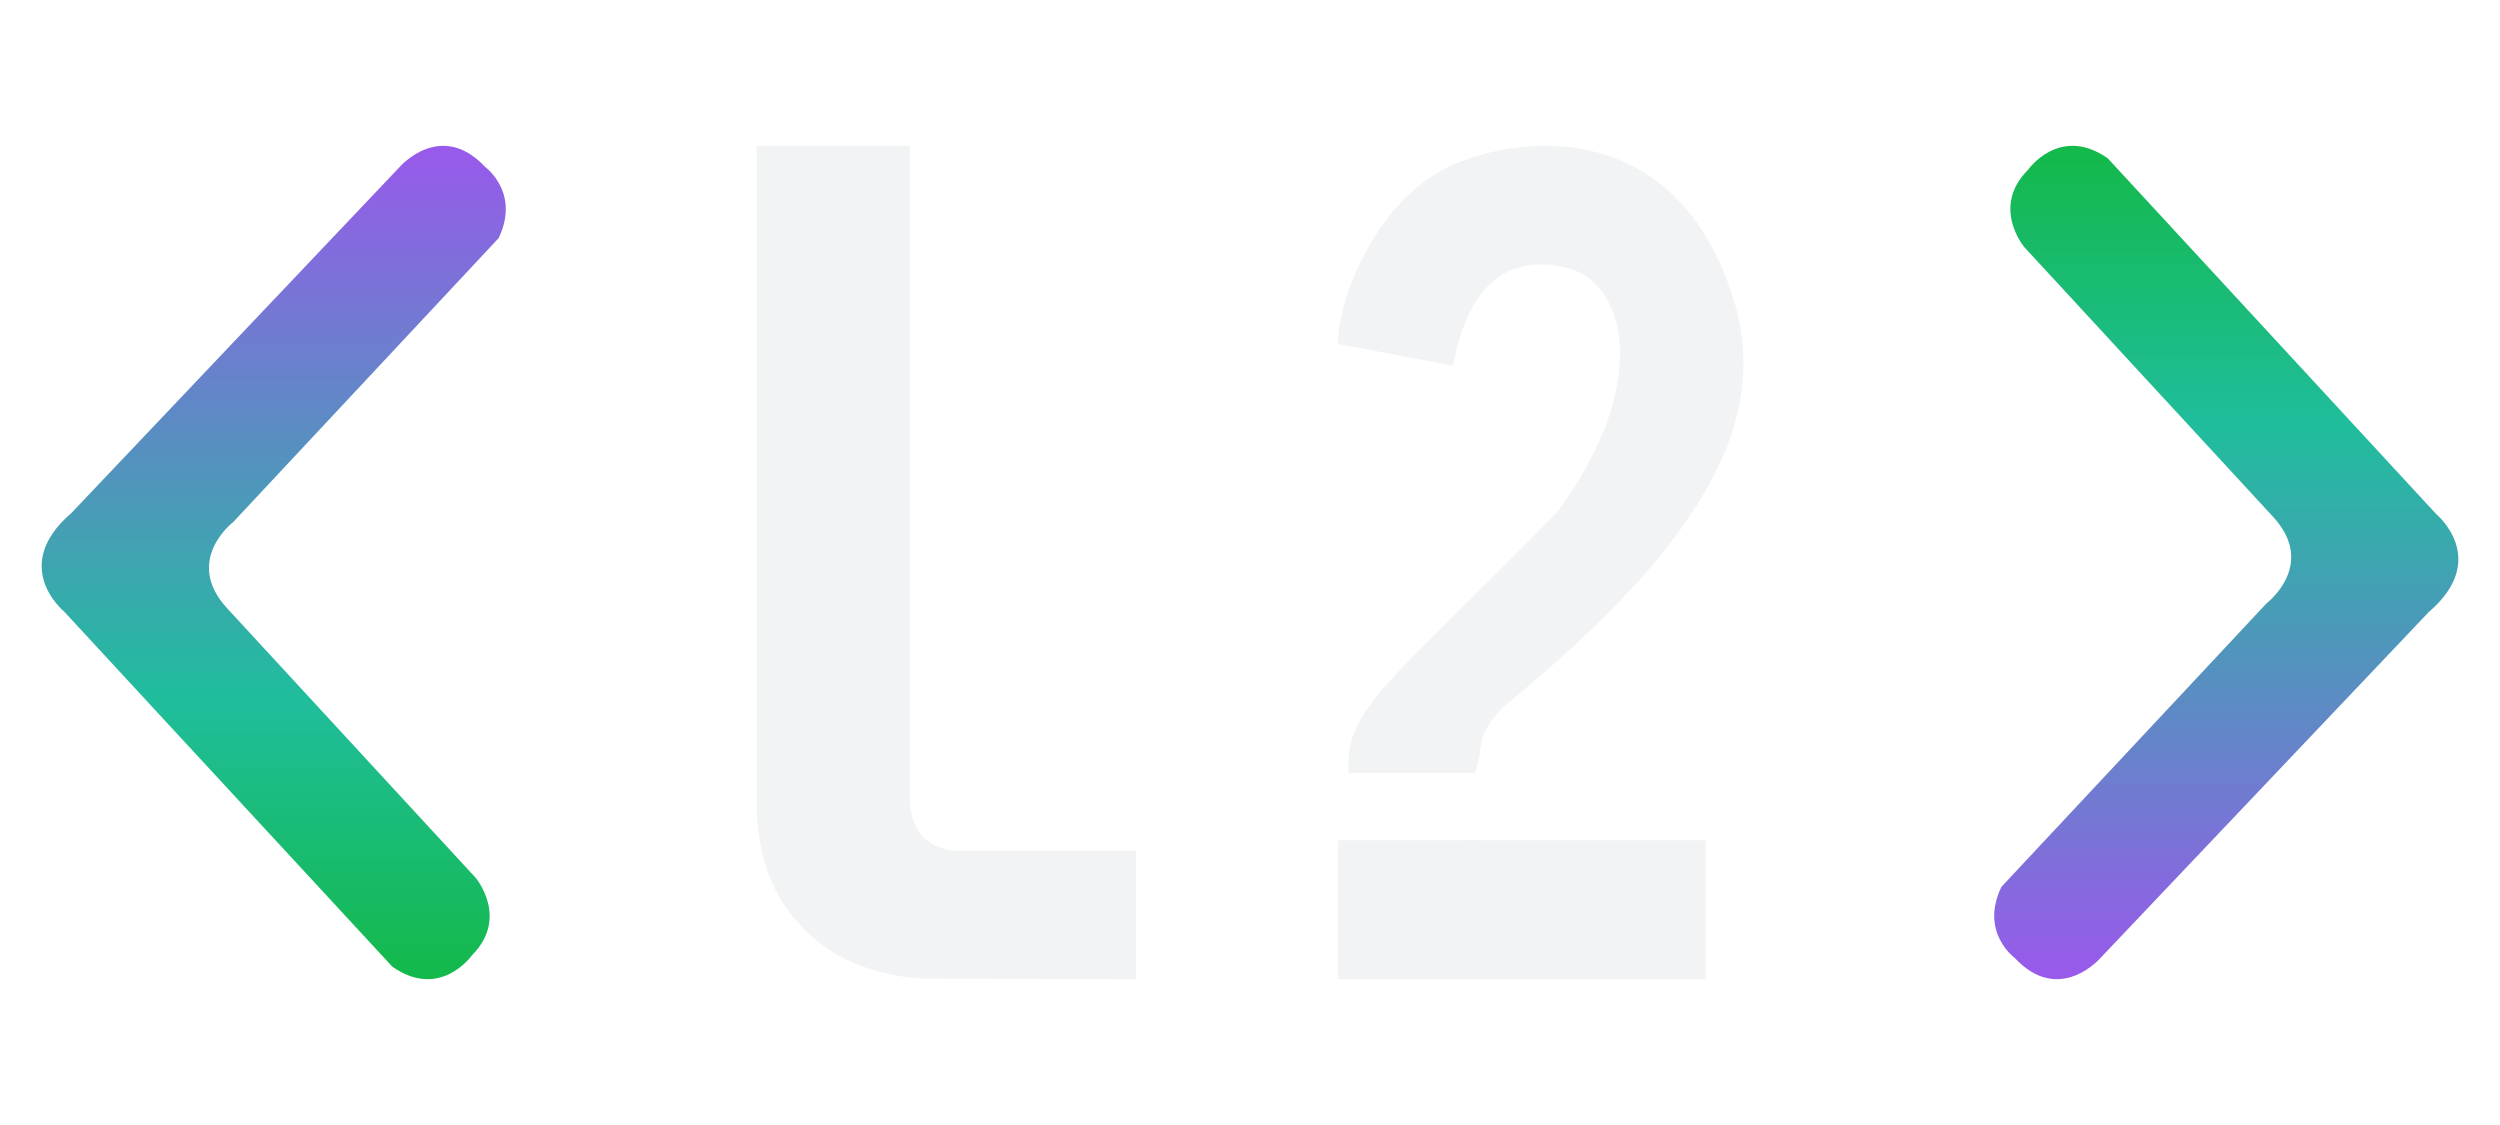
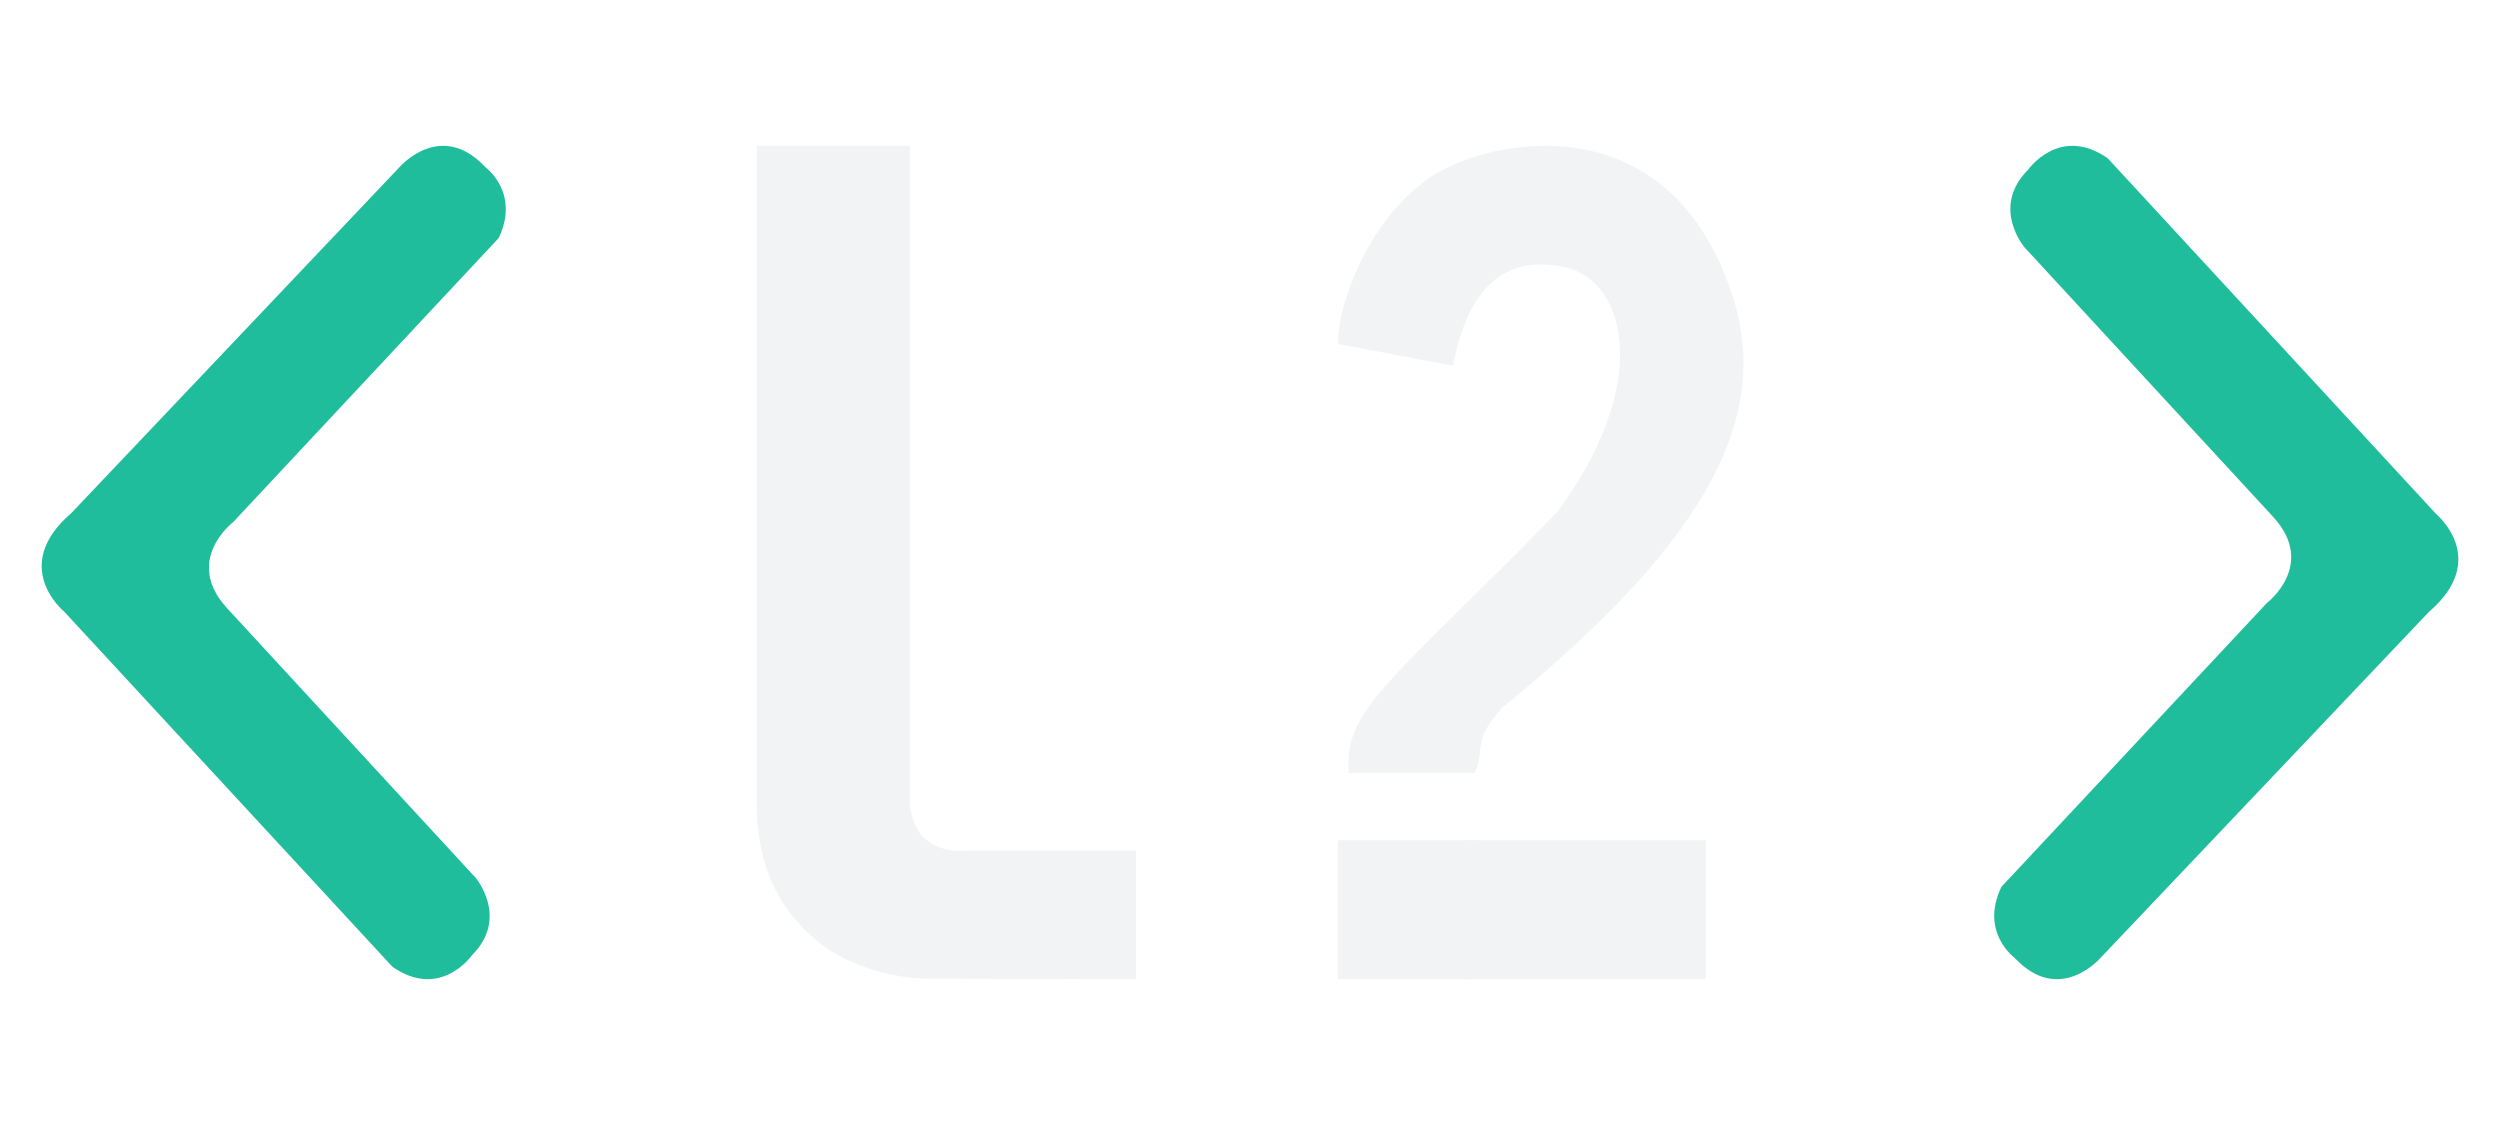
<svg xmlns="http://www.w3.org/2000/svg" width="120" height="54" viewBox="0 0 120 54" fill="none">
-   <rect x="70.234" y="47" width="6.667" height="11.64" transform="rotate(-90 70.2344 47)" fill="#F2F3F4" />
-   <rect x="64.215" y="47" width="6.667" height="6.623" transform="rotate(-90 64.2148 47)" fill="#F2F3F4" />
-   <path d="M54.532 47V40.833H46.287C45.92 40.871 45.55 40.829 45.2 40.71C44.852 40.592 44.532 40.399 44.265 40.145C43.837 39.583 43.627 38.885 43.674 38.181V7H36.32V38.63C36.319 39.668 36.479 40.699 36.797 41.687C37.121 42.666 37.648 43.567 38.342 44.33C39.085 45.16 40.005 45.813 41.034 46.242C42.269 46.756 43.599 47.005 44.936 46.974L54.532 47Z" fill="#F2F3F4" />
+   <path d="M54.532 47V40.833H46.287C45.92 40.87 45.549 40.829 45.2 40.71C44.852 40.592 44.532 40.399 44.265 40.145C43.837 39.583 43.627 38.885 43.674 38.181V7H36.32V38.63C36.319 39.667 36.479 40.699 36.797 41.687C37.121 42.666 37.648 43.567 38.342 44.33C39.085 45.16 40.005 45.813 41.034 46.242C42.269 46.756 43.599 47.005 44.936 46.974L54.532 47Z" fill="#F2F3F4" />
+   <rect x="70.238" y="47" width="6.667" height="11.64" transform="rotate(-90 70.2383 47)" fill="#F2F3F4" />
+   <rect x="64.219" y="47" width="6.667" height="6.623" transform="rotate(-90 64.2188 47)" fill="#F2F3F4" />
  <path d="M69.74 17.553L64.219 16.511C64.219 14.339 65.989 9.914 69.214 8.17C72.106 6.607 80.199 5.139 83.148 14.165C84.973 19.75 82.359 25.633 72.106 33.973C70.638 35.601 71.317 35.798 70.791 37.101H64.745C64.453 34.046 66.848 32.67 74.735 24.59C79.204 18.596 78.153 13.644 75.261 12.862C71.054 11.819 70.09 15.816 69.74 17.553Z" fill="#F2F3F4" />
-   <path d="M3.436 24.616L19.175 8.024C19.175 8.024 21.152 5.72 23.299 8.024C23.299 8.024 24.983 9.249 23.934 11.43L11.196 25.057C11.196 25.057 8.78 26.895 10.903 29.198C13.026 31.502 22.836 42.139 22.836 42.139C22.836 42.139 24.446 44.05 22.665 45.839C22.665 45.839 21.152 48.02 18.834 46.403L3.07 29.346C3.07 29.346 0.435 27.189 3.436 24.616Z" fill="url(#paint0_linear_1359_10954)" />
-   <path d="M116.575 29.384L100.828 45.976C100.828 45.976 98.85 48.28 96.702 45.976C96.702 45.976 95.017 44.751 96.067 42.57L108.811 28.943C108.811 28.943 111.228 27.105 109.104 24.802C106.98 22.498 97.166 11.861 97.166 11.861C97.166 11.861 95.554 9.95 97.337 8.161C97.337 8.161 98.85 5.98 101.17 7.597L116.941 24.679C116.941 24.679 119.553 26.836 116.575 29.384Z" fill="url(#paint1_linear_1359_10954)" />
-   <defs>
-     <linearGradient id="paint0_linear_1359_10954" x1="13.136" y1="7.008" x2="13.136" y2="47.008" gradientUnits="userSpaceOnUse">
-       <stop stop-color="#9959EB" />
-       <stop offset="0.661" stop-color="#20BD9D" />
-       <stop offset="1" stop-color="#13B949" />
-     </linearGradient>
-     <linearGradient id="paint1_linear_1359_10954" x1="106.861" y1="46.998" x2="106.861" y2="6.998" gradientUnits="userSpaceOnUse">
-       <stop stop-color="#9959EB" />
-       <stop offset="0.661" stop-color="#20BD9D" />
-       <stop offset="1" stop-color="#13B949" />
-     </linearGradient>
-   </defs>
+   <path d="M3.436 24.616L19.175 8.024C19.175 8.024 21.152 5.72 23.299 8.024C23.299 8.024 24.983 9.249 23.934 11.43L11.196 25.057C11.196 25.057 8.78 26.895 10.903 29.198C13.026 31.502 22.835 42.139 22.835 42.139C22.835 42.139 24.446 44.05 22.665 45.839C22.665 45.839 21.152 48.02 18.834 46.403L3.07 29.346C3.07 29.346 0.435 27.189 3.436 24.616Z" fill="#20BD9D" />
+   <path d="M116.575 29.384L100.828 45.976C100.828 45.976 98.85 48.28 96.702 45.976C96.702 45.976 95.017 44.751 96.067 42.569L108.811 28.943C108.811 28.943 111.228 27.105 109.104 24.801C106.98 22.498 97.166 11.861 97.166 11.861C97.166 11.861 95.554 9.95 97.337 8.161C97.337 8.161 98.85 5.98 101.17 7.597L116.941 24.679C116.941 24.679 119.553 26.836 116.575 29.384Z" fill="#20BD9D" />
</svg>
